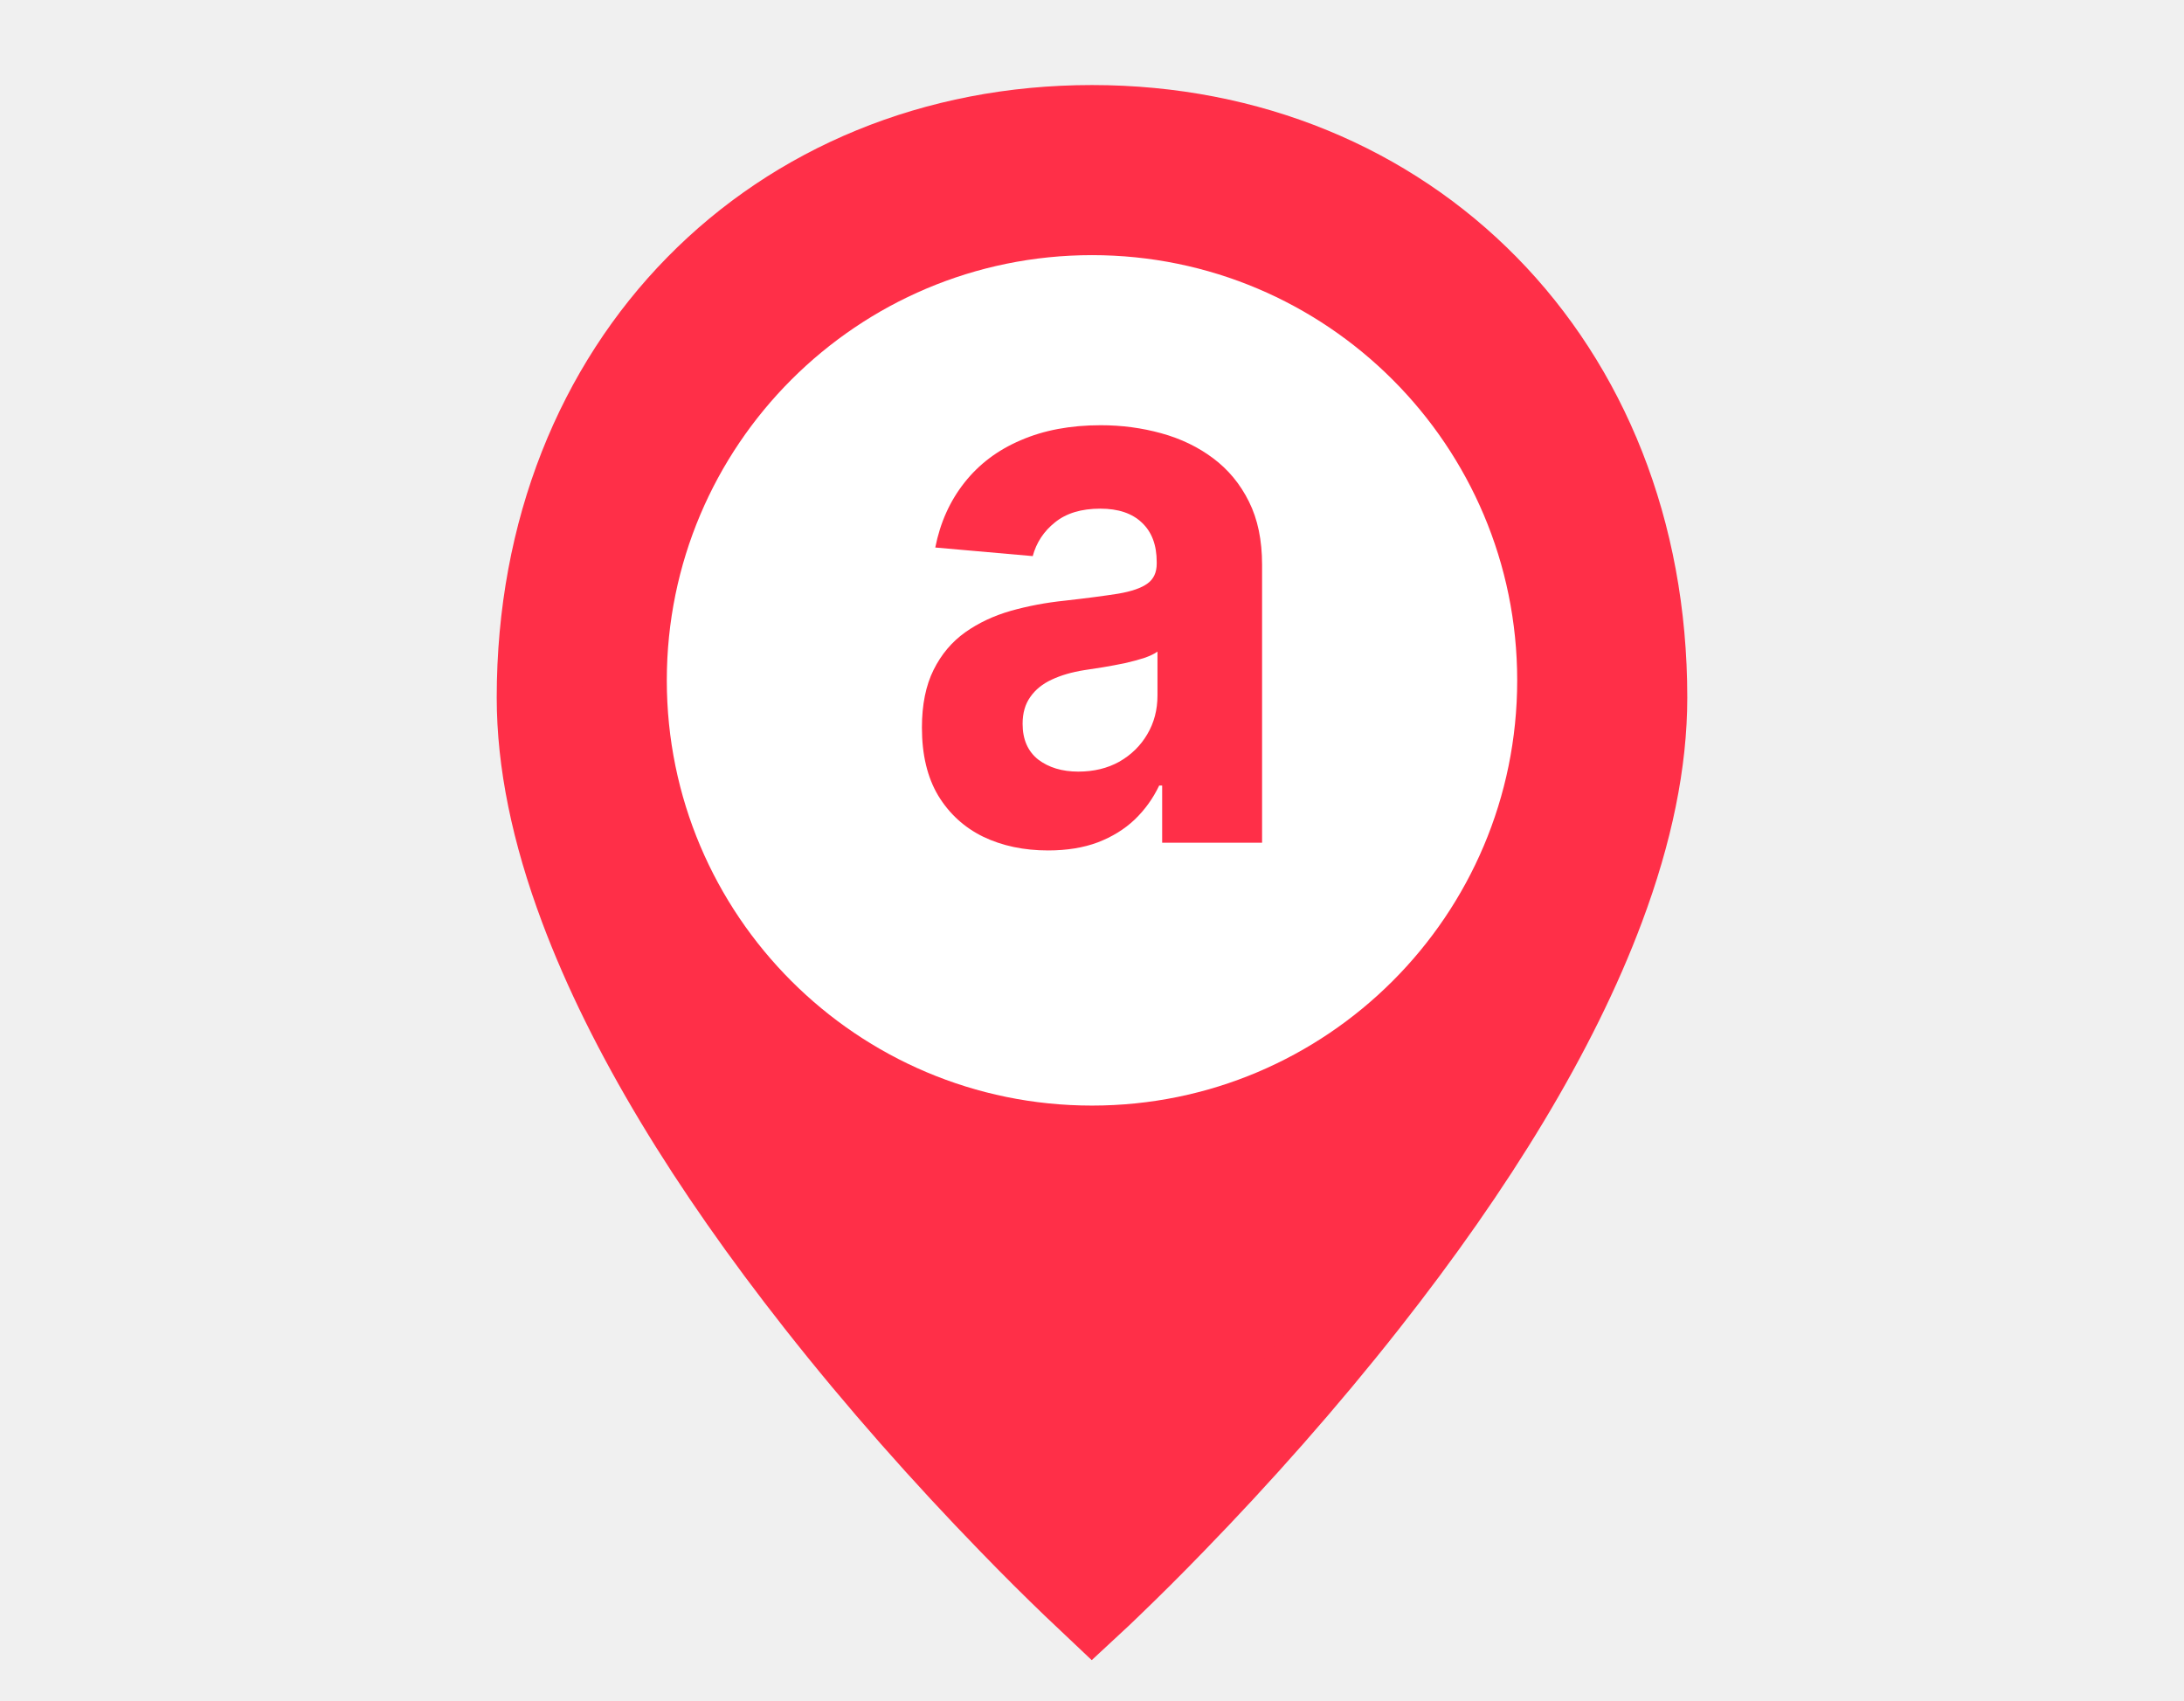
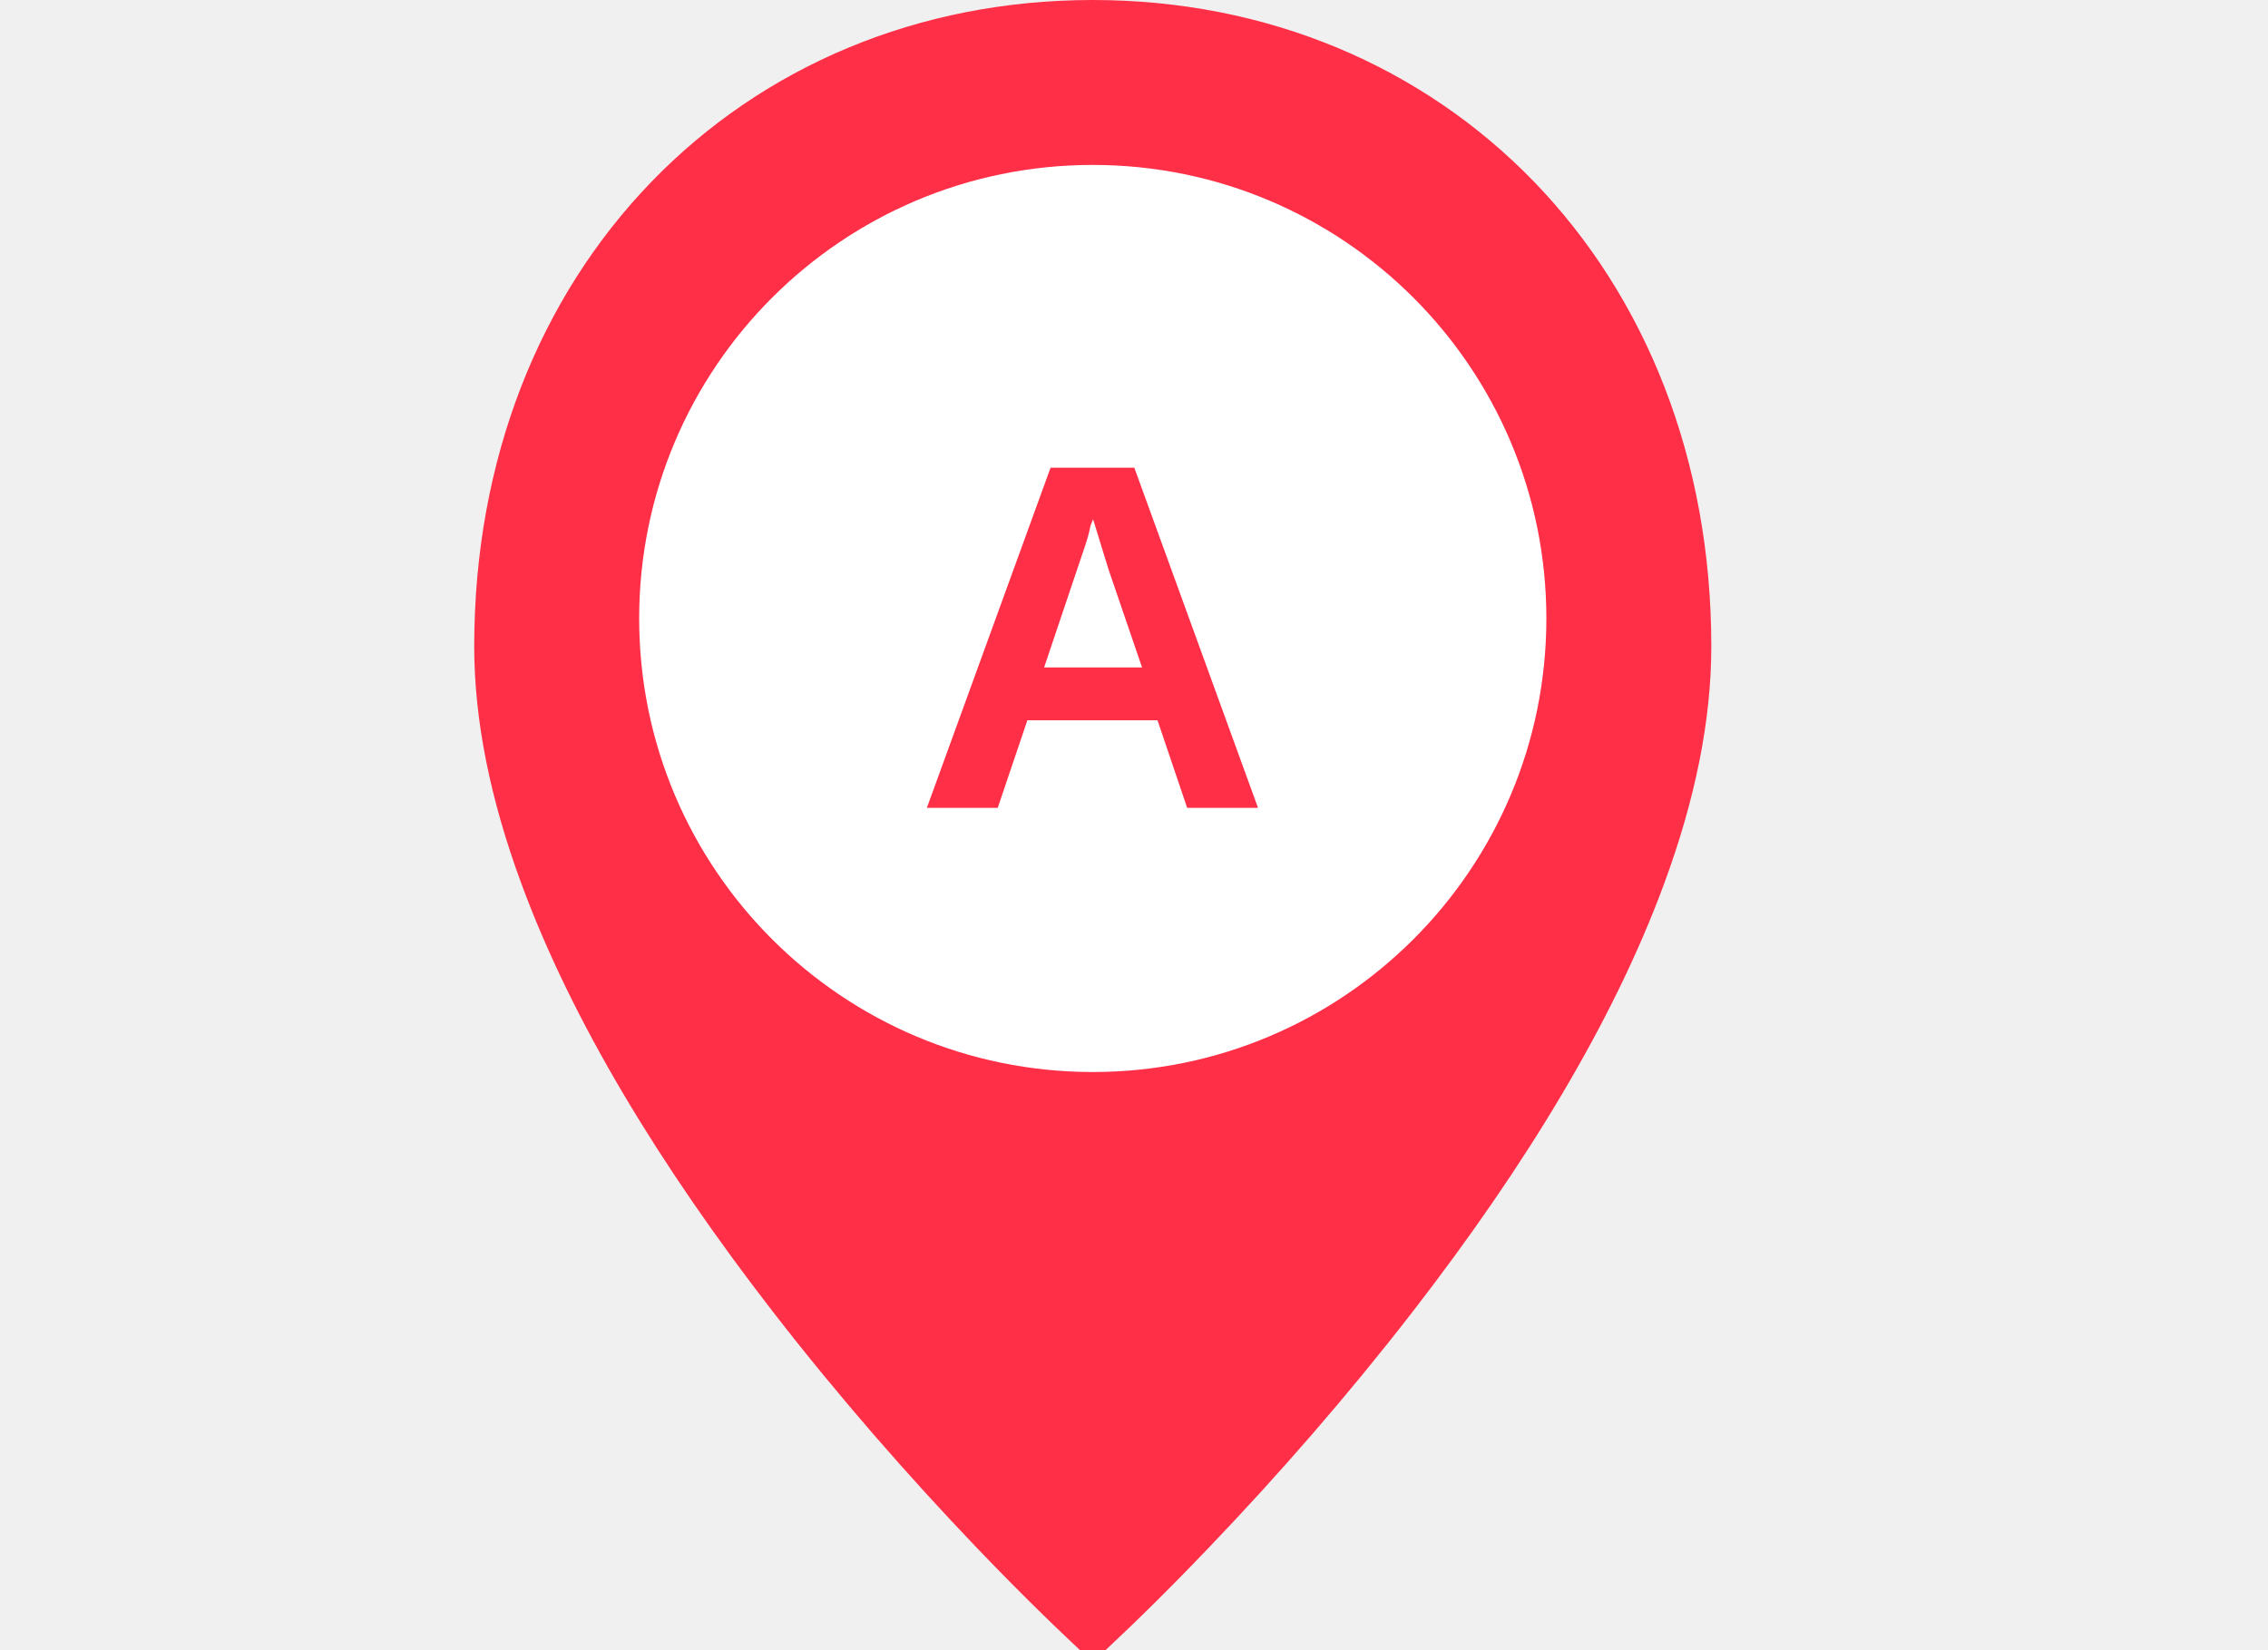
- <svg xmlns="http://www.w3.org/2000/svg" width="80" height="62.3" viewBox="0 0 20 20" fill="none">
-   <path d="M10 18.837C9.948 18.788 9.877 18.721 9.791 18.638C9.566 18.422 9.315 18.173 9.045 17.894C8.272 17.098 7.5 16.229 6.78 15.314C5.506 13.696 4.548 12.129 4.002 10.67C3.668 9.779 3.5 8.956 3.5 8.202C3.5 4.268 6.299 1.5 10 1.5C13.701 1.5 16.5 4.268 16.5 8.202C16.5 8.956 16.332 9.779 15.998 10.67C15.452 12.129 14.494 13.696 13.22 15.314C12.5 16.229 11.728 17.098 10.955 17.894C10.685 18.173 10.434 18.422 10.209 18.638C10.123 18.721 10.053 18.788 10 18.837Z" fill="#FF2F48" stroke="#FF2F48" />
-   <path d="M10 13C7.239 13 5 10.761 5 8C5 5.239 7.239 3 10 3C12.761 3 15 5.239 15 8C15 10.761 12.761 13 10 13Z" fill="white" />
-   <path d="M9.484 10C9.199 10 8.944 9.946 8.721 9.839C8.498 9.73 8.322 9.569 8.192 9.356C8.064 9.142 8 8.875 8 8.555C8 8.286 8.046 8.06 8.137 7.877C8.228 7.694 8.352 7.547 8.509 7.435C8.666 7.324 8.845 7.24 9.044 7.183C9.246 7.126 9.457 7.086 9.679 7.063C9.938 7.034 10.148 7.006 10.307 6.981C10.466 6.954 10.581 6.914 10.653 6.861C10.725 6.809 10.761 6.731 10.761 6.628V6.609C10.761 6.409 10.703 6.254 10.586 6.145C10.472 6.036 10.309 5.981 10.098 5.981C9.874 5.981 9.697 6.035 9.565 6.142C9.433 6.247 9.346 6.38 9.303 6.539L8.157 6.438C8.215 6.144 8.33 5.89 8.5 5.675C8.671 5.458 8.891 5.292 9.161 5.177C9.432 5.059 9.746 5 10.103 5C10.351 5 10.589 5.032 10.816 5.095C11.045 5.158 11.248 5.256 11.424 5.388C11.602 5.521 11.743 5.691 11.846 5.899C11.949 6.105 12 6.352 12 6.64V9.909H10.825V9.237H10.79C10.718 9.388 10.622 9.522 10.502 9.637C10.382 9.751 10.237 9.84 10.068 9.905C9.9 9.968 9.705 10 9.484 10ZM9.839 9.073C10.021 9.073 10.182 9.034 10.322 8.956C10.461 8.876 10.571 8.769 10.65 8.634C10.73 8.499 10.77 8.347 10.77 8.177V7.662C10.731 7.69 10.677 7.715 10.61 7.738C10.543 7.759 10.469 7.779 10.386 7.798C10.302 7.815 10.219 7.831 10.135 7.845C10.052 7.858 9.976 7.87 9.908 7.88C9.763 7.903 9.636 7.94 9.527 7.991C9.419 8.041 9.334 8.109 9.274 8.196C9.214 8.28 9.184 8.385 9.184 8.511C9.184 8.694 9.245 8.834 9.367 8.931C9.491 9.025 9.648 9.073 9.839 9.073Z" fill="#FF2F48" />
+ <svg xmlns="http://www.w3.org/2000/svg" width="55" height="40" viewBox="0 0 21 20" fill="none">
+   <path d="M10 19.469C9.942 19.414 9.859 19.335 9.754 19.232C9.513 18.997 9.244 18.726 8.953 18.422C8.125 17.555 7.297 16.608 6.524 15.61C5.158 13.847 4.128 12.138 3.541 10.543C3.182 9.57 3 8.667 3 7.839C3 3.526 6.022 0.5 10 0.5C13.978 0.5 17 3.526 17 7.839C17 8.667 16.818 9.57 16.459 10.543C15.872 12.138 14.842 13.847 13.476 15.61C12.703 16.608 11.876 17.555 11.046 18.422C10.756 18.726 10.487 18.997 10.246 19.232C10.141 19.335 10.058 19.414 10 19.469Z" fill="#FF2F48" stroke="#FF2F48" />
+   <circle cx="10" cy="7.5" r="5.5" fill="white" />
+   <text font-weight="800" x="10" y="8" font-size="6" text-anchor="middle" fill="#FF2F48" font-family="Arial" dy=".3em">A</text>
</svg>
